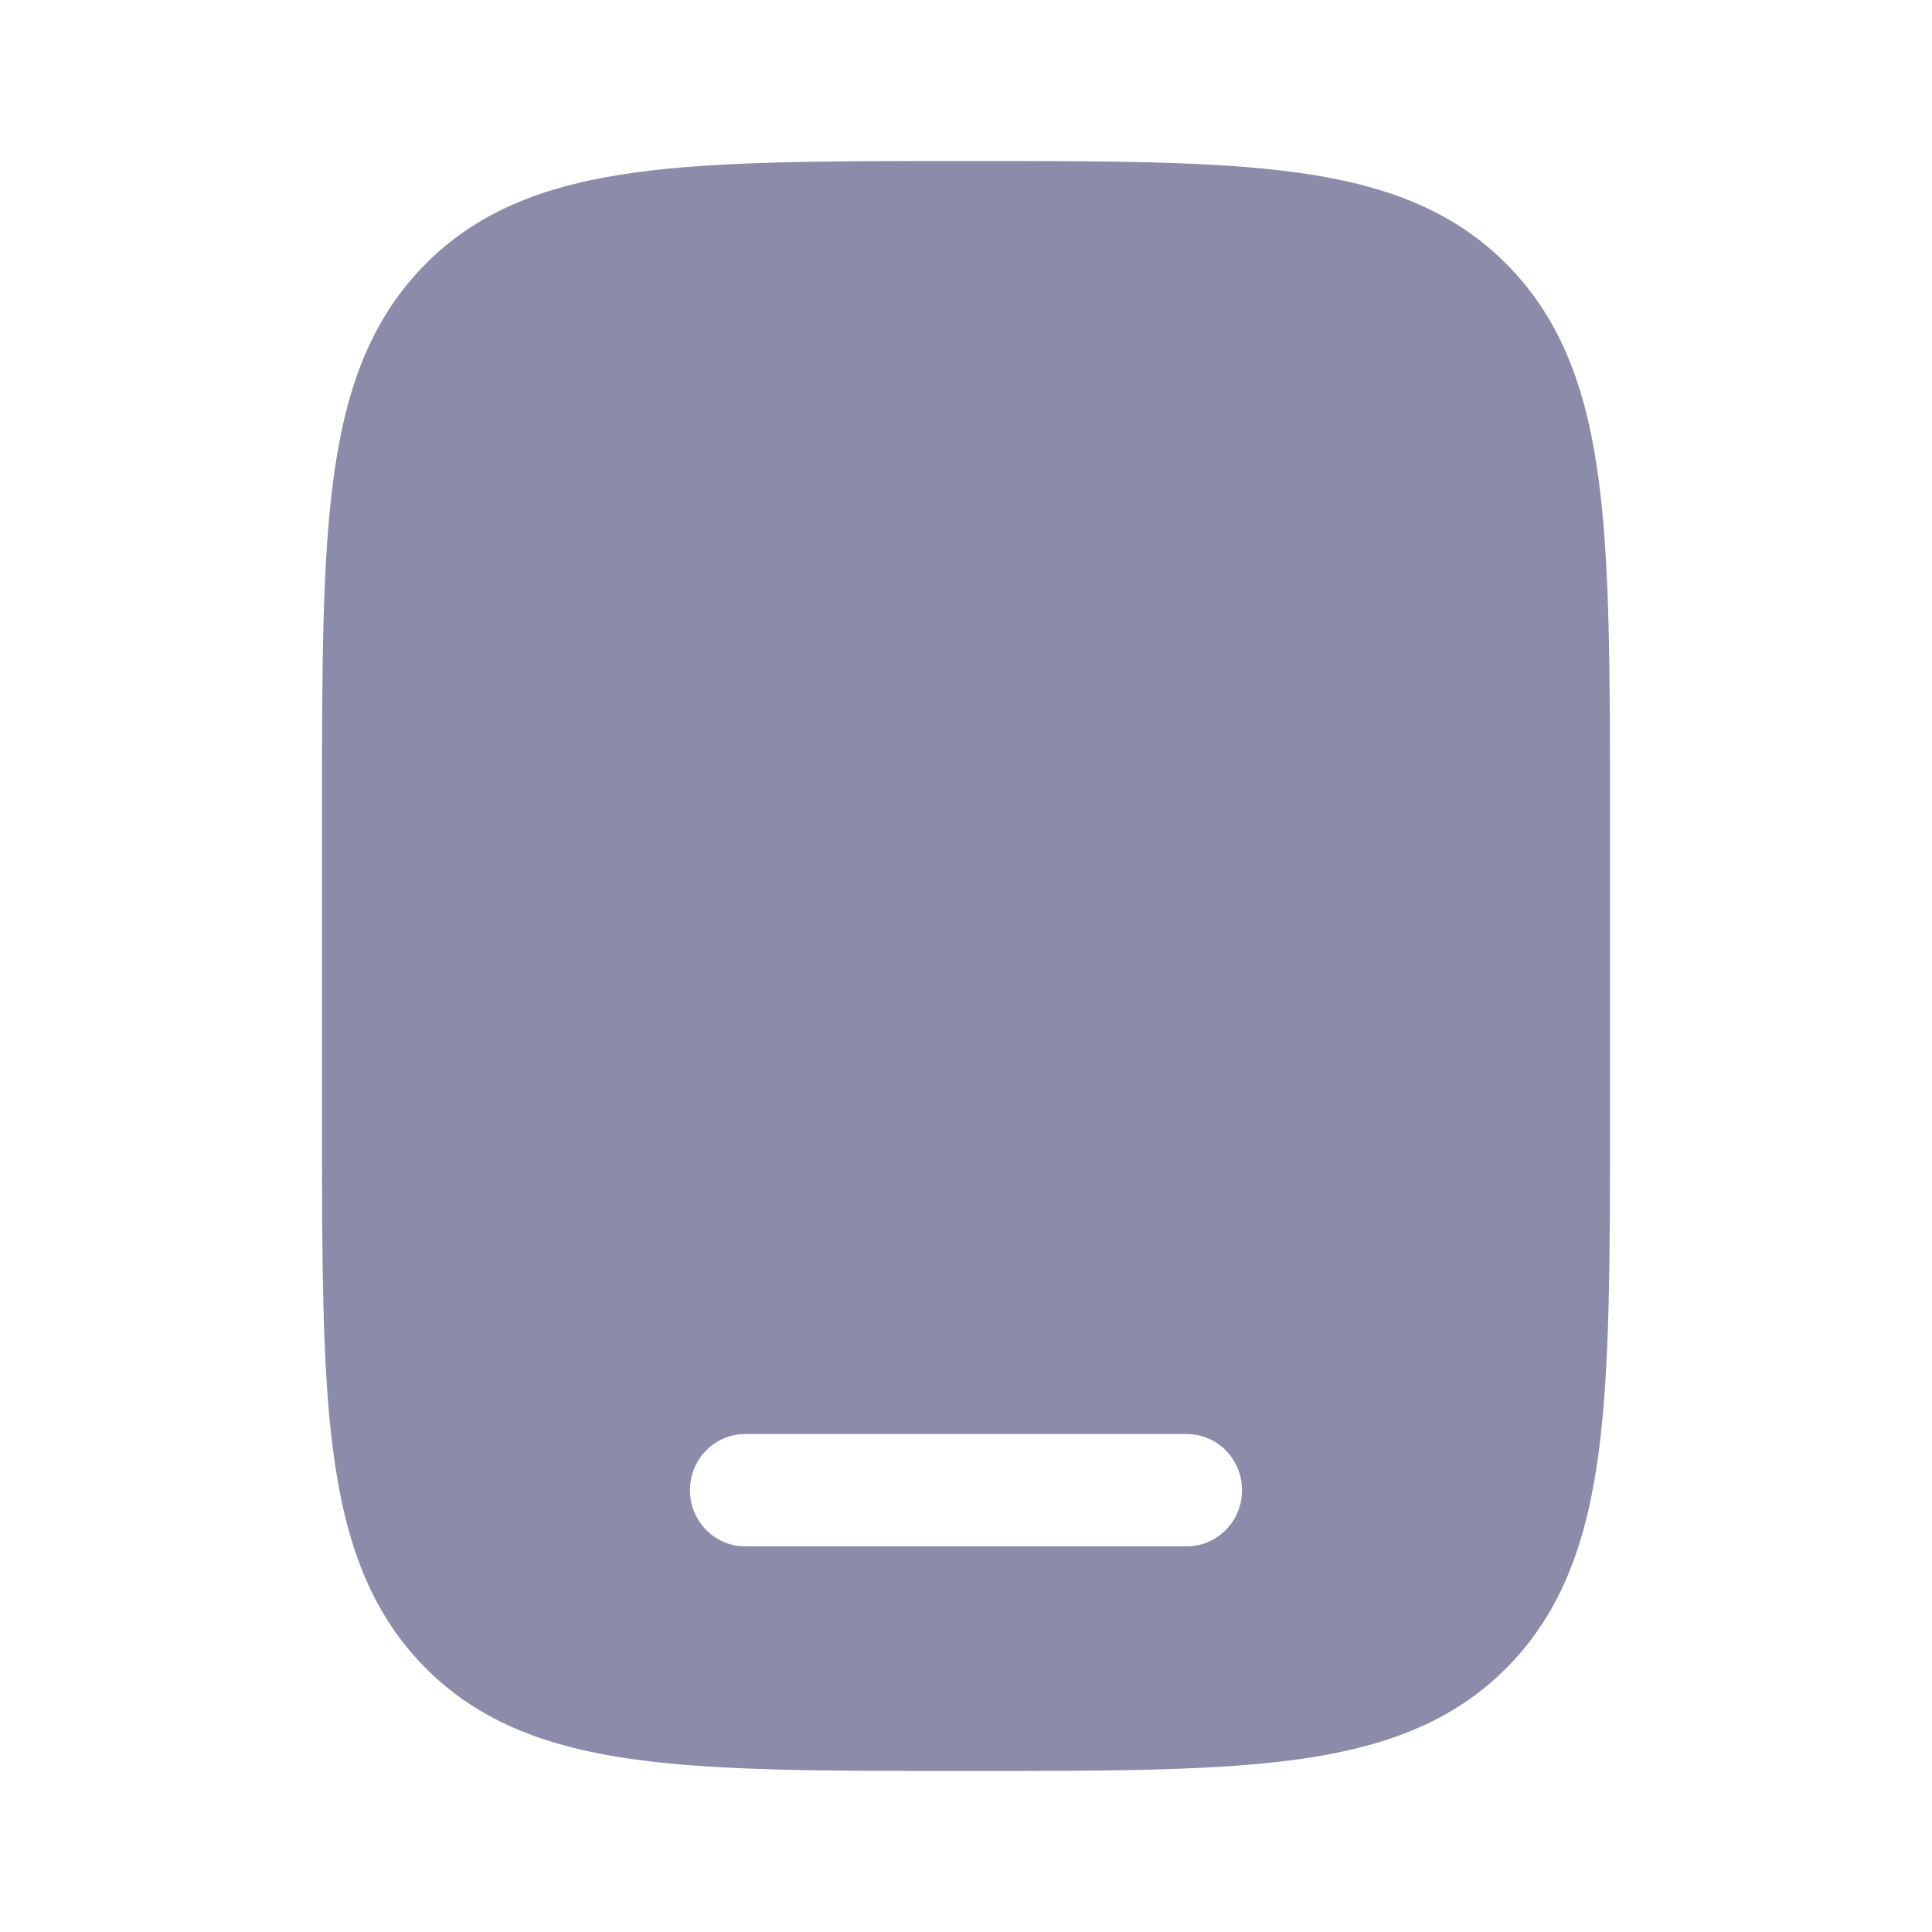
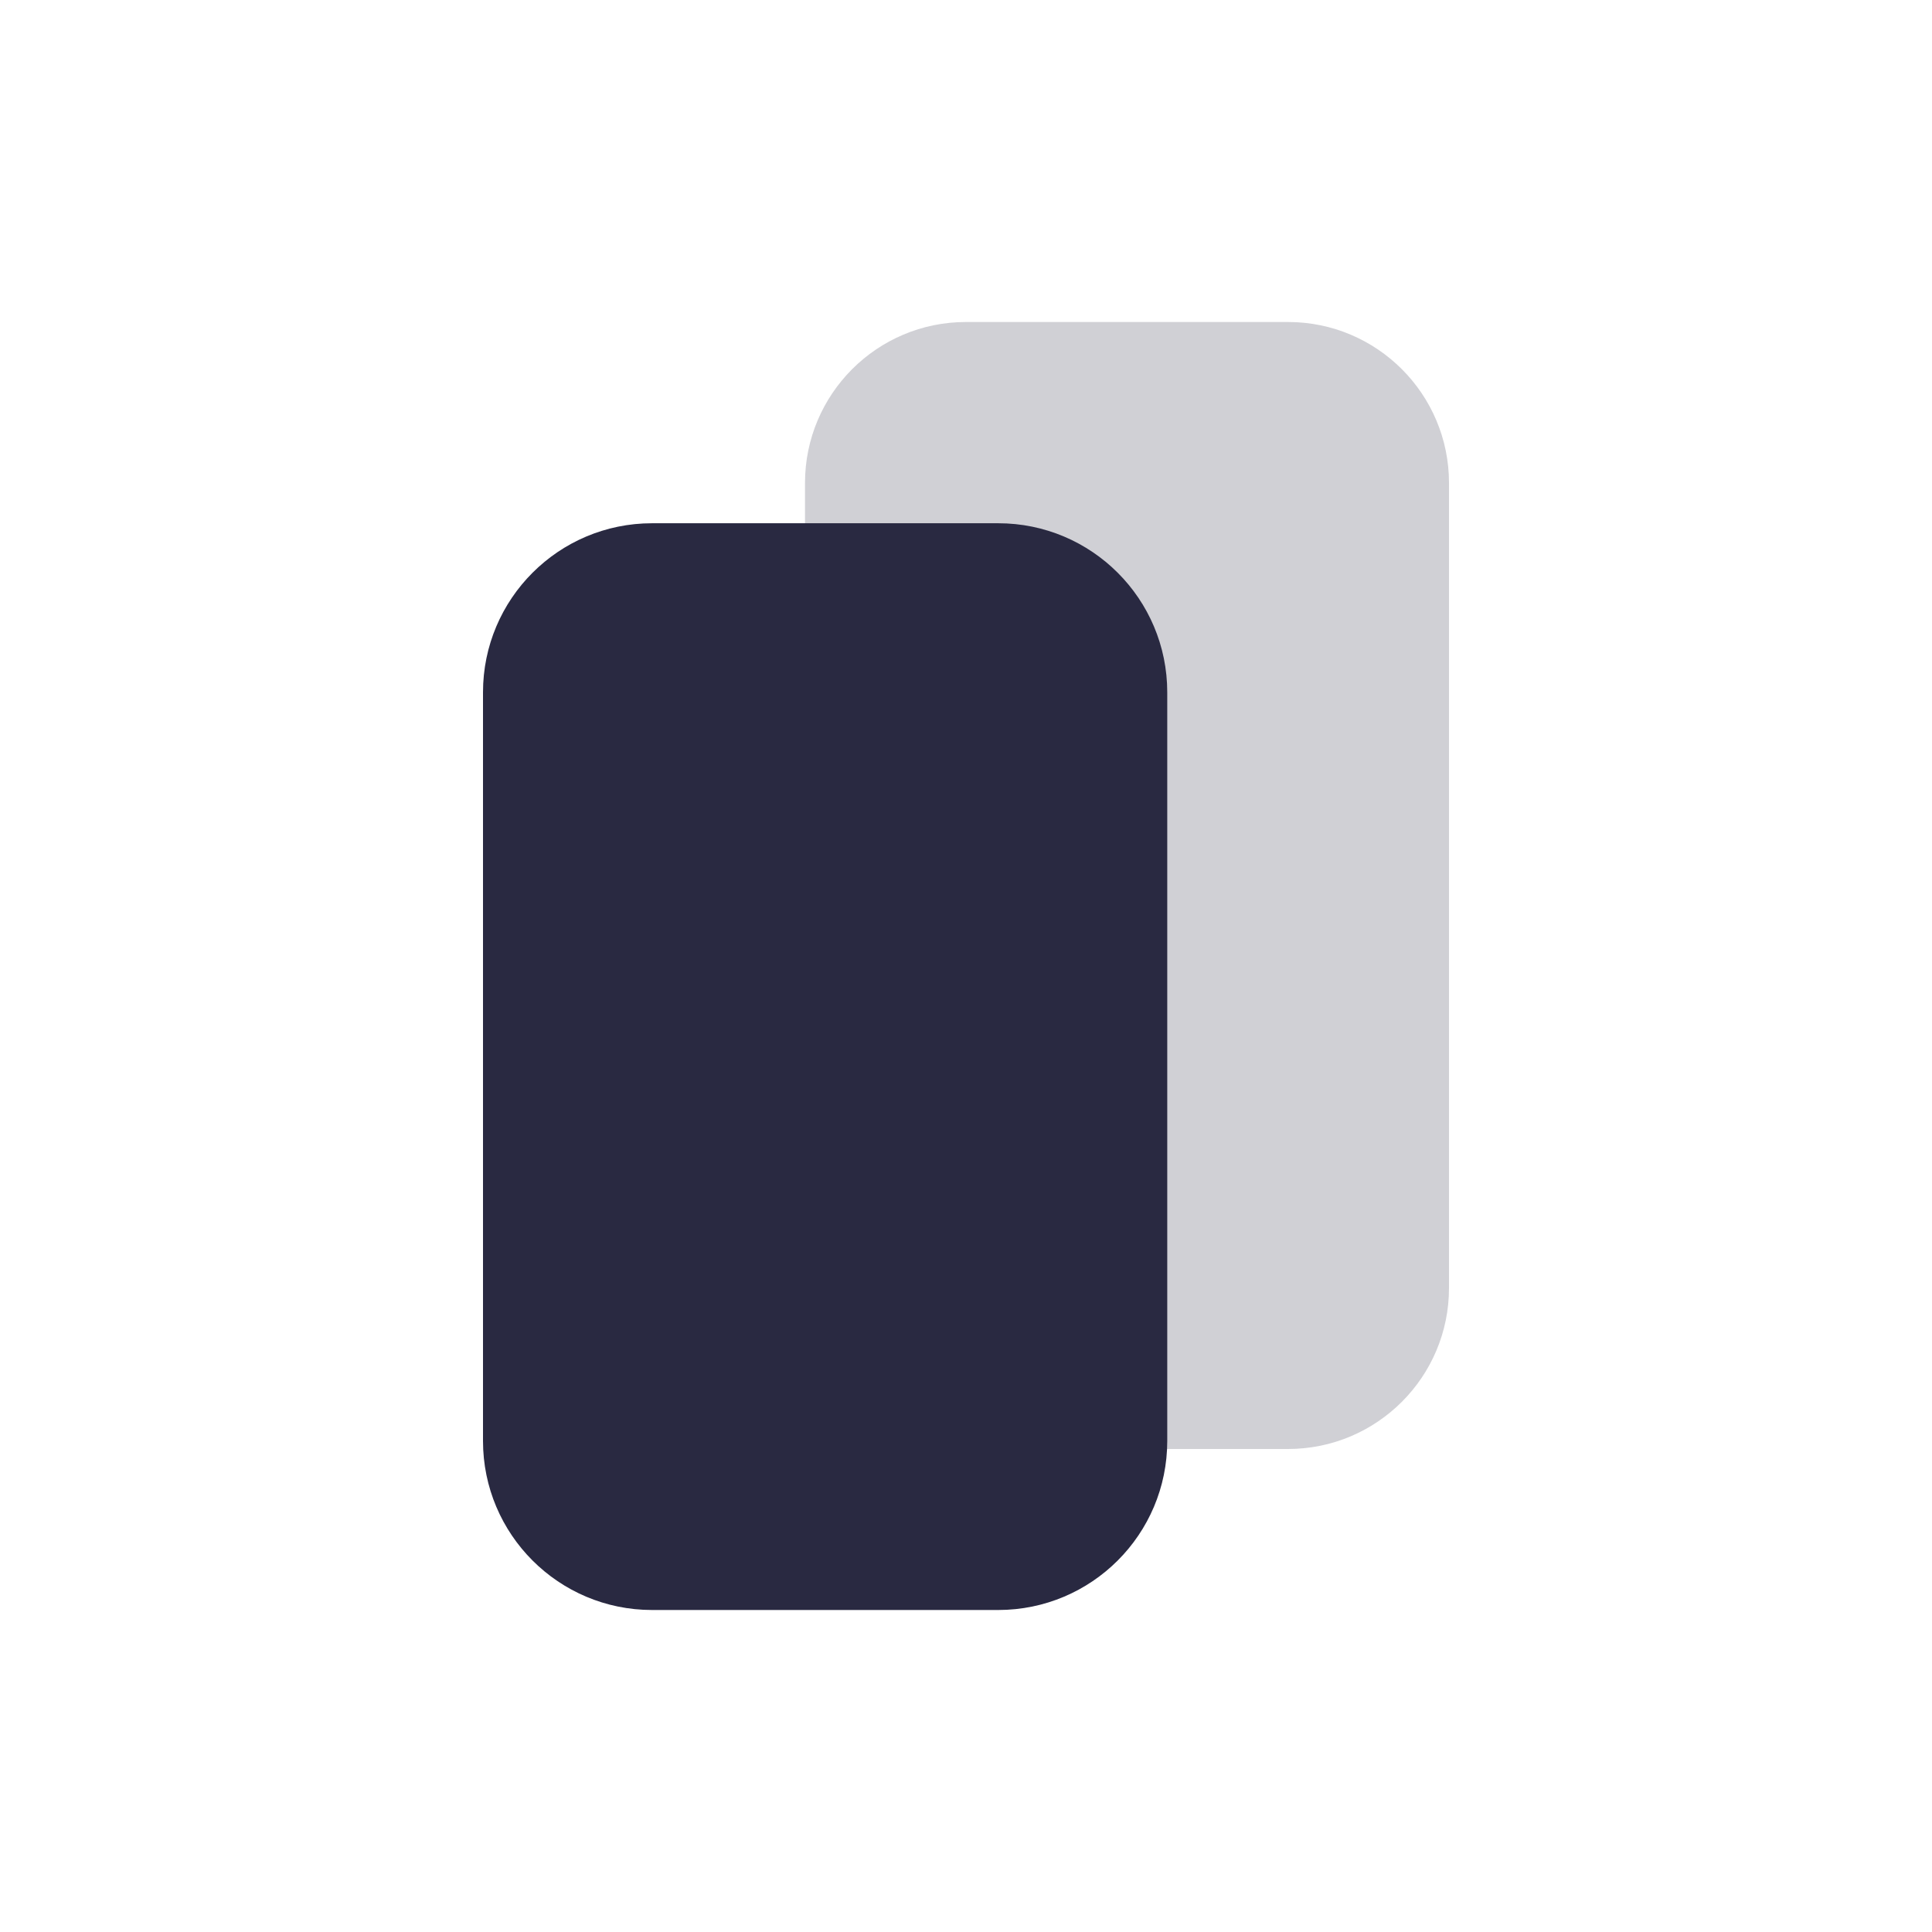
<svg xmlns="http://www.w3.org/2000/svg" width="24" height="24" viewBox="0 0 24 24" fill="none">
-   <path fill-rule="evenodd" clip-rule="evenodd" d="M12.052 2H11.948C10.268 2 8.937 2 7.896 2.142C6.824 2.289 5.956 2.598 5.272 3.294C4.588 3.99 4.284 4.873 4.14 5.964C4 7.023 4 8.378 4 10.087V13.913C4 15.623 4 16.977 4.14 18.036C4.284 19.127 4.588 20.01 5.272 20.706C5.956 21.402 6.824 21.711 7.896 21.858C8.937 22 10.268 22 11.948 22H12.052C13.732 22 15.063 22 16.104 21.858C17.176 21.711 18.044 21.402 18.728 20.706C19.412 20.01 19.716 19.127 19.86 18.036C20 16.977 20 15.623 20 13.913V10.087C20 8.378 20 7.023 19.86 5.964C19.716 4.873 19.412 3.99 18.728 3.294C18.044 2.598 17.176 2.289 16.104 2.142C15.063 2 13.732 2 12.052 2ZM8.571 18.512C8.571 18.126 8.878 17.814 9.257 17.814H14.743C15.122 17.814 15.429 18.126 15.429 18.512C15.429 18.897 15.122 19.209 14.743 19.209H9.257C8.878 19.209 8.571 18.897 8.571 18.512Z" fill="#8A8CA9" />
+   <rect x="10" y="4" width="8" height="14" rx="2" fill="#292941" fill-opacity="0.22" />
+   <rect x="6" y="6.5" width="8.5" height="13.5" rx="2.1" fill="#292941" />
</svg>
